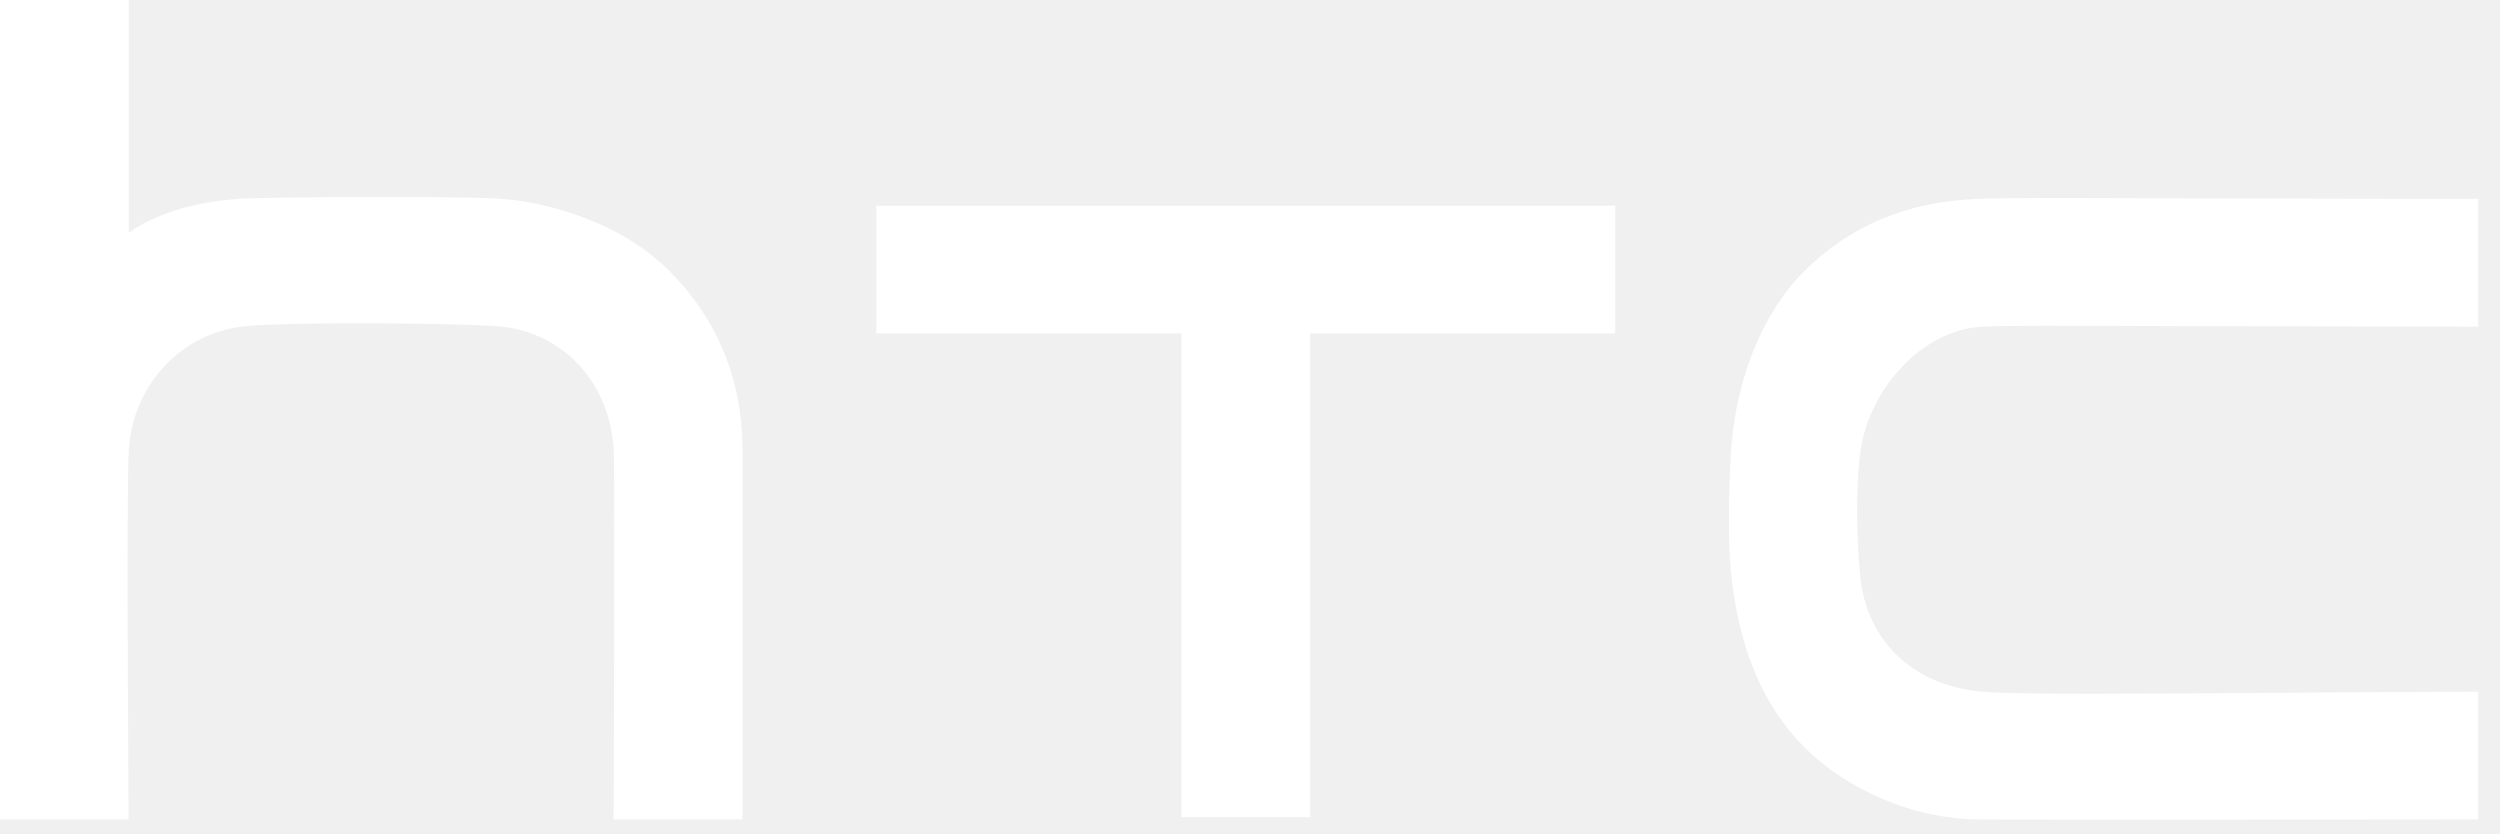
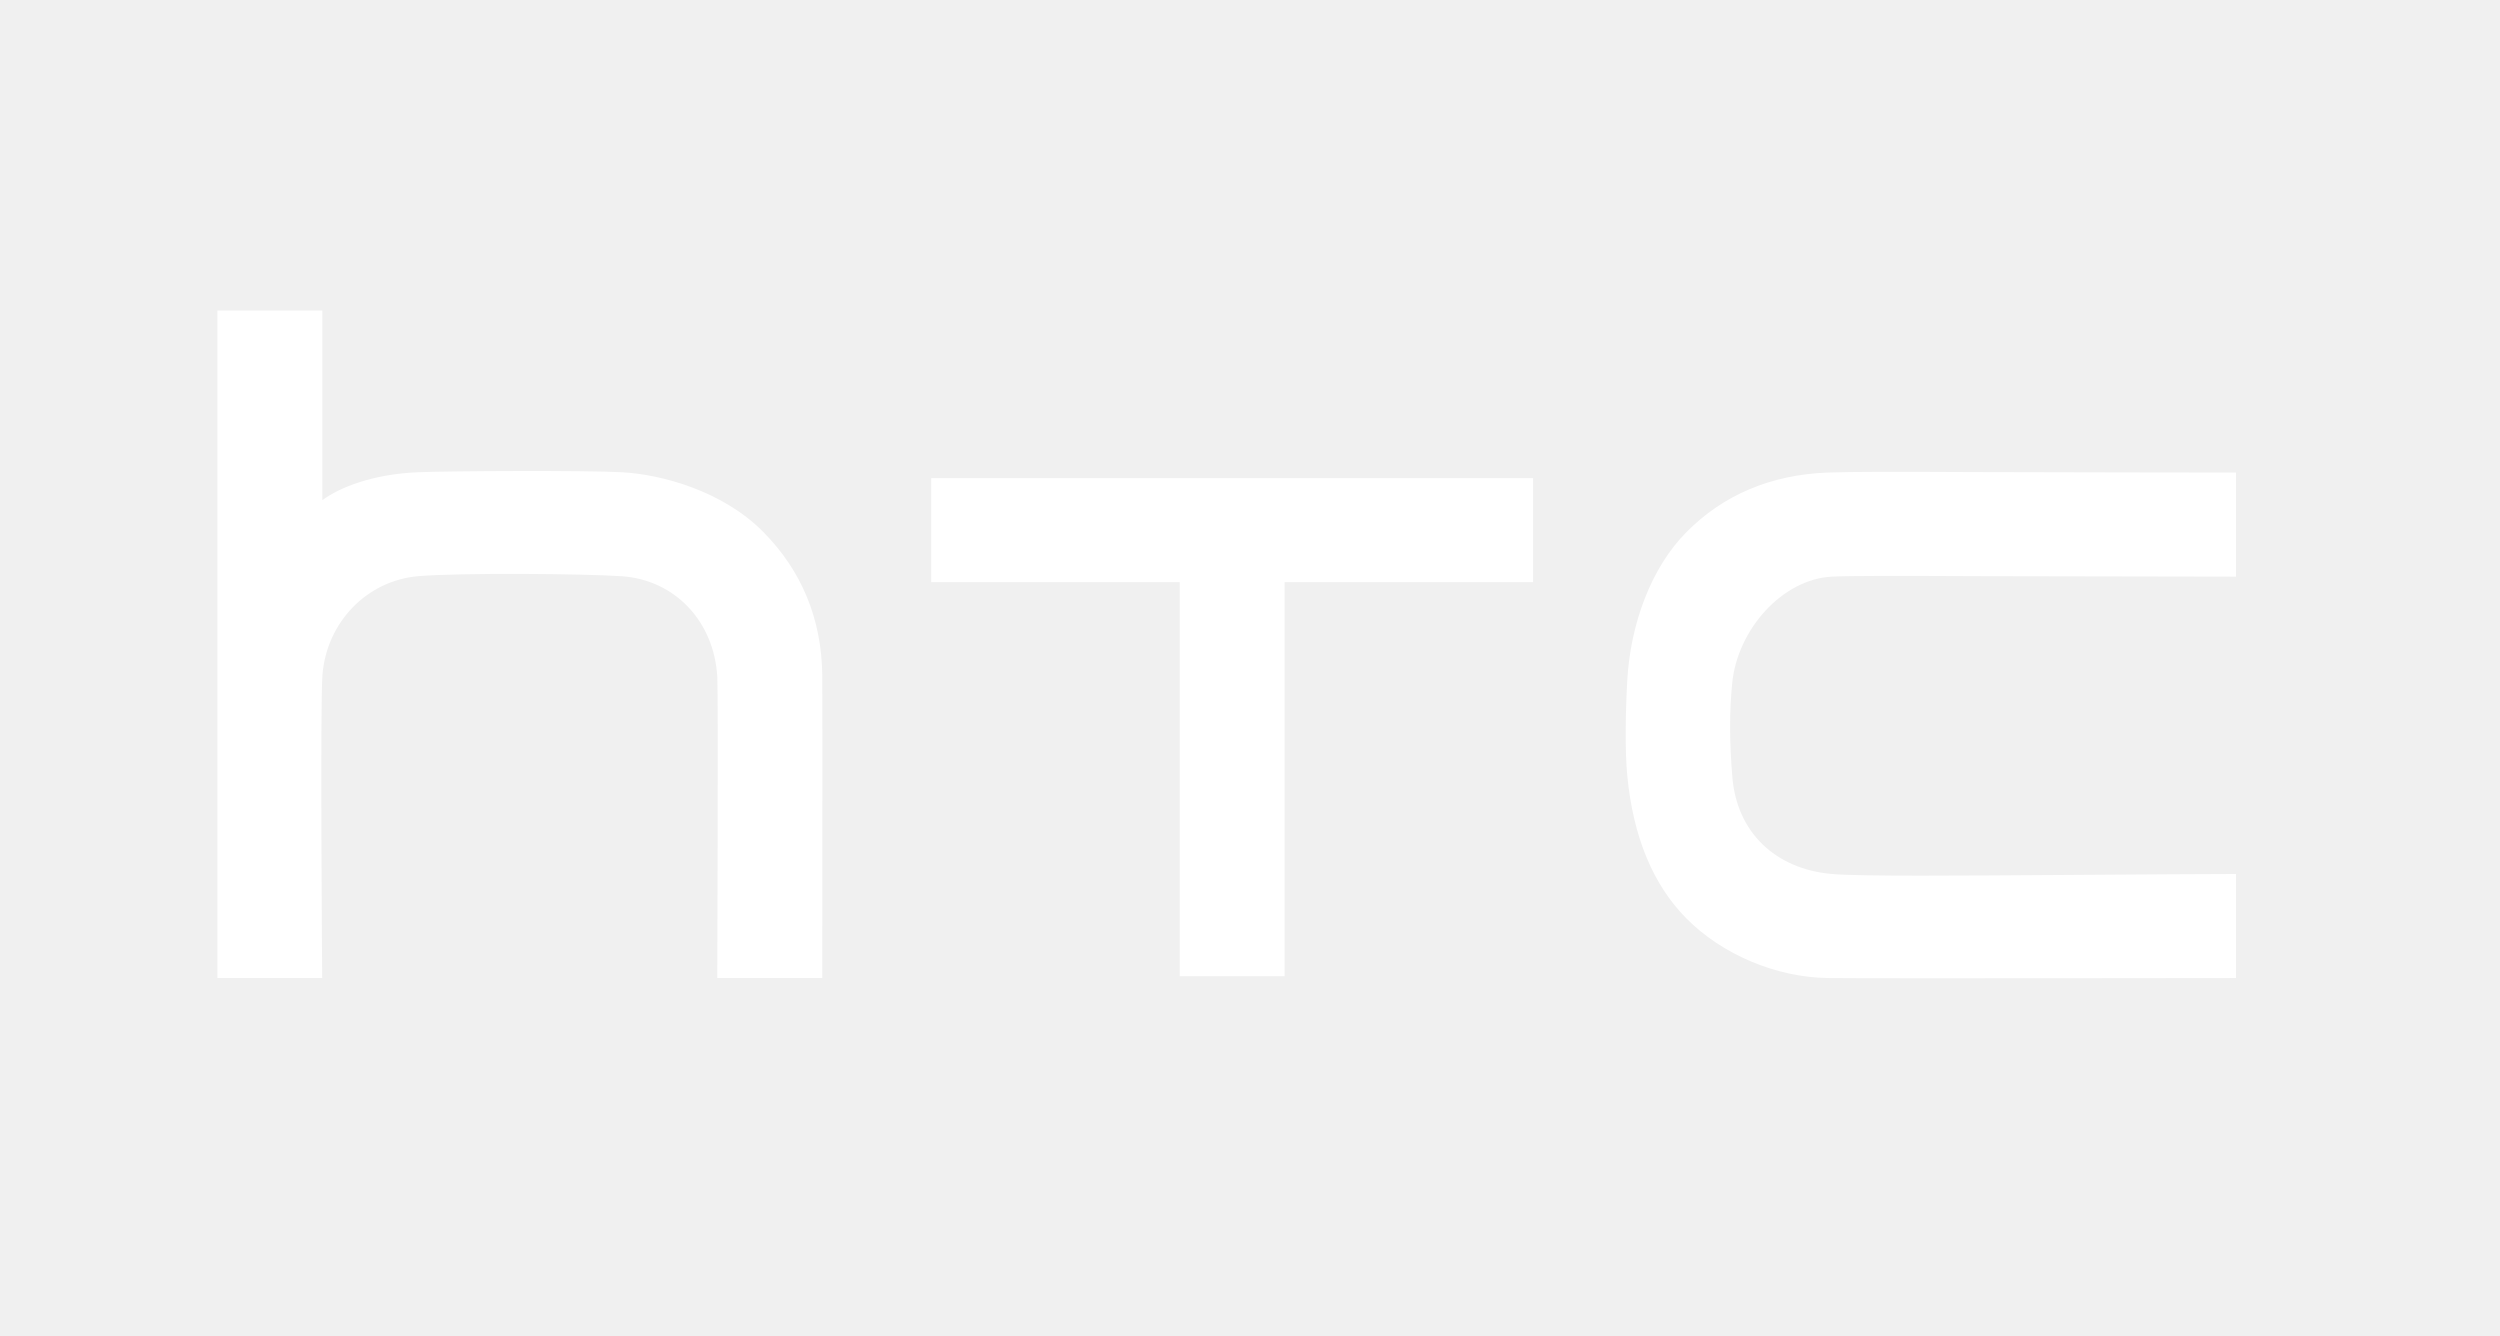
- <svg xmlns="http://www.w3.org/2000/svg" width="90" height="30" viewBox="0 0 90 30" fill="none">
-   <g clip-path="url(#clip0_3515_7280)">
-     <path d="M81.795 24.943C77.074 24.974 72.604 25.011 71.357 24.901C68.835 24.682 67.15 23.038 66.955 20.62C66.823 19.032 66.823 17.717 66.948 16.466C67.176 14.111 69.153 11.868 71.357 11.76C72.147 11.718 74.258 11.722 78.083 11.739L89.214 11.76V7.16C89.214 7.16 80.348 7.15 77.682 7.139C74.105 7.122 72.304 7.12 71.164 7.16C68.654 7.256 66.552 8.146 64.918 9.799C63.37 11.361 62.446 13.845 62.31 16.36C62.232 17.717 62.206 19.49 62.31 20.545C62.566 23.25 63.446 25.373 64.918 26.859C66.493 28.456 68.889 29.468 71.166 29.498C73.035 29.522 89.214 29.498 89.214 29.498V24.901C89.214 24.901 84.3 24.919 81.795 24.943Z" fill="white" />
-     <path d="M31.548 7.406V12.002H42.53V29.419H47.166V12.002H58.148V7.406H31.548Z" fill="white" />
-     <path d="M26.732 16.097C26.699 13.622 25.823 11.499 24.123 9.783C22.351 7.986 19.648 7.24 17.878 7.146C16.339 7.059 10.275 7.087 8.852 7.146C6.846 7.23 5.385 7.827 4.652 8.371C4.645 8.376 4.638 8.374 4.638 8.362V0H0V29.499H4.631C4.631 29.499 4.539 17.424 4.643 16.109C4.827 13.772 6.606 11.936 8.875 11.739C10.695 11.584 16.155 11.626 17.869 11.741C20.221 11.903 21.957 13.735 22.094 16.203C22.139 17.112 22.092 29.499 22.092 29.499H26.732C26.732 29.499 26.744 17.159 26.732 16.097Z" fill="white" />
-   </g>
-   <defs>
-     <clipPath id="clip0_3515_7280">
-       <rect width="89.213" height="29.509" fill="white" />
-     </clipPath>
-   </defs>
+ <svg xmlns="http://www.w3.org/2000/svg" width="161" height="86" viewBox="0 0 161 86" fill="none">
+   <path d="M133.189 56.346C126.31 56.391 119.796 56.446 117.979 56.285C114.305 55.967 111.849 53.571 111.564 50.047C111.372 47.734 111.372 45.818 111.554 43.994C111.887 40.562 114.768 37.294 117.979 37.136C119.13 37.075 122.207 37.082 127.78 37.106L144 37.136V30.433C144 30.433 131.08 30.419 127.196 30.402C121.983 30.378 119.36 30.375 117.698 30.433C114.04 30.573 110.977 31.87 108.597 34.279C106.341 36.555 104.995 40.175 104.795 43.84C104.682 45.818 104.644 48.401 104.795 49.937C105.17 53.879 106.451 56.973 108.597 59.139C110.891 61.465 114.384 62.94 117.701 62.985C120.424 63.019 144 62.985 144 62.985V56.285C144 56.285 136.84 56.312 133.189 56.346Z" fill="white" />
+   <path d="M59.97 30.793V37.489H75.973V62.868H82.728V37.489H98.731V30.793H59.97Z" fill="white" />
+   <path d="M52.954 43.456C52.906 39.85 51.628 36.757 49.152 34.255C46.57 31.638 42.631 30.549 40.051 30.413C37.809 30.286 28.973 30.327 26.899 30.413C23.976 30.536 21.847 31.405 20.779 32.199C20.769 32.206 20.758 32.202 20.758 32.185V20H14V62.985H20.748C20.748 62.985 20.614 45.39 20.765 43.474C21.033 40.069 23.626 37.393 26.933 37.106C29.584 36.88 37.541 36.941 40.038 37.109C43.465 37.345 45.996 40.014 46.195 43.611C46.261 44.935 46.192 62.985 46.192 62.985H52.954C52.954 62.985 52.971 45.003 52.954 43.456Z" fill="white" />
</svg>
